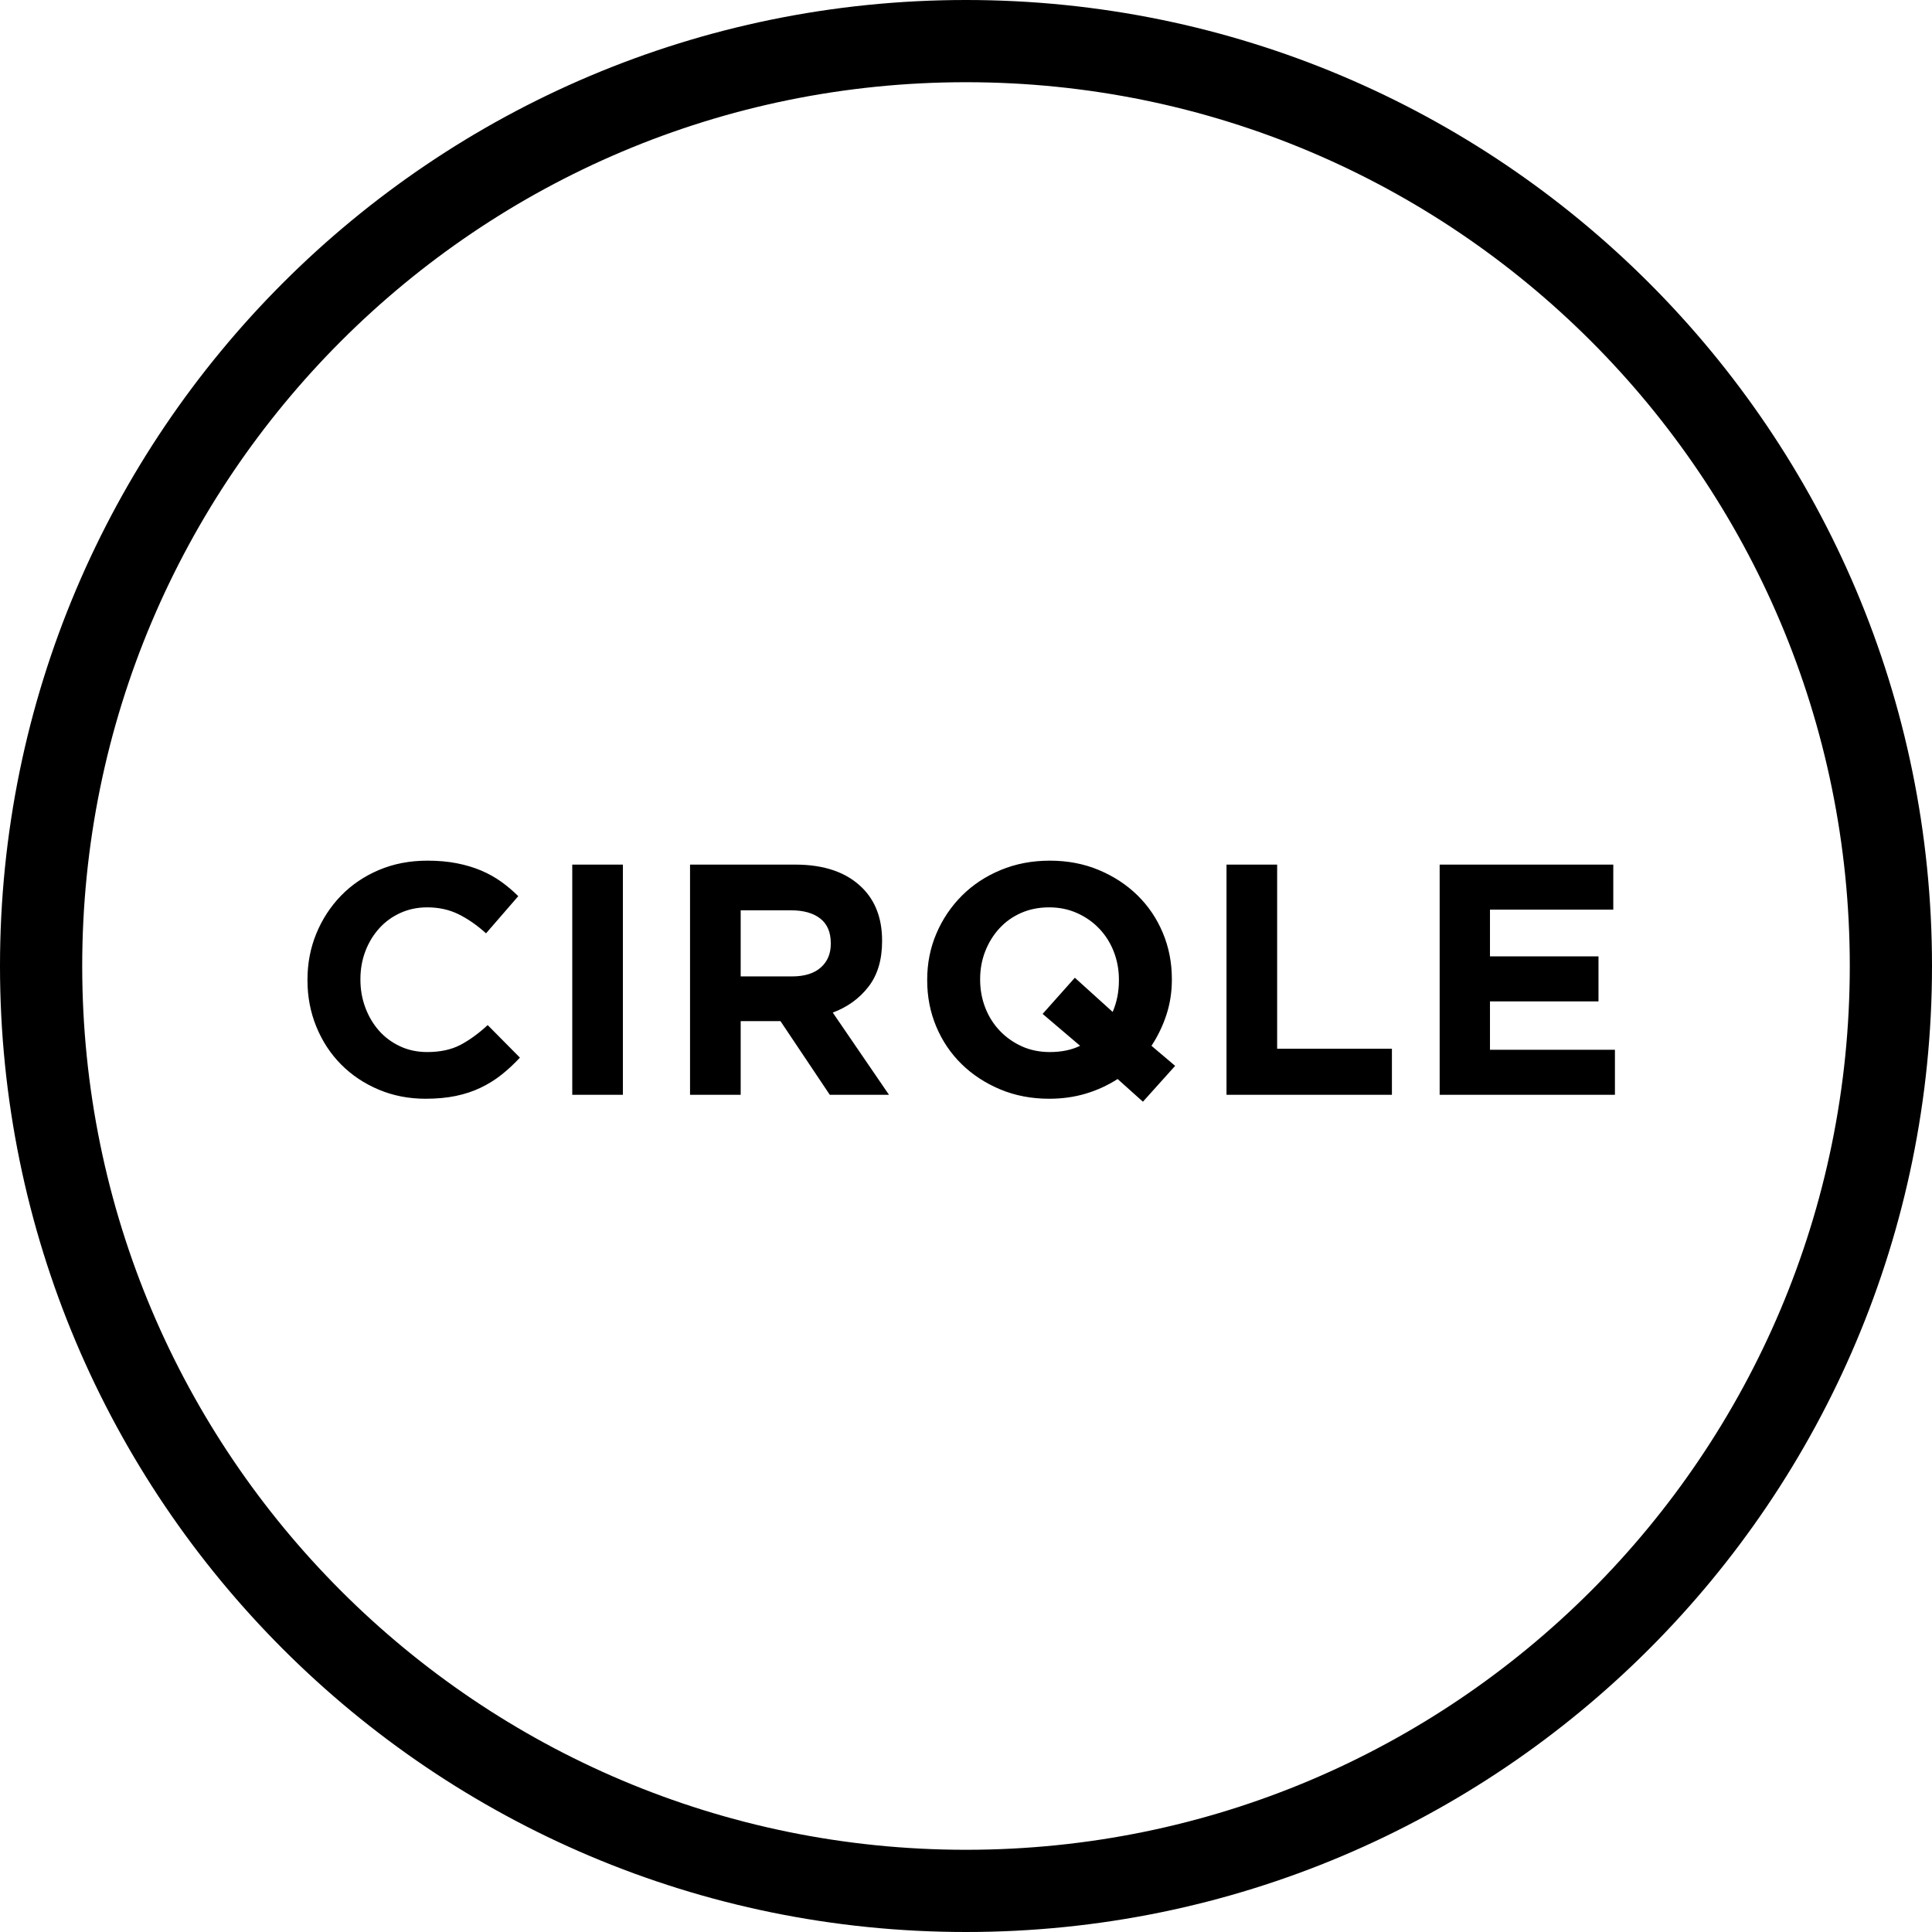
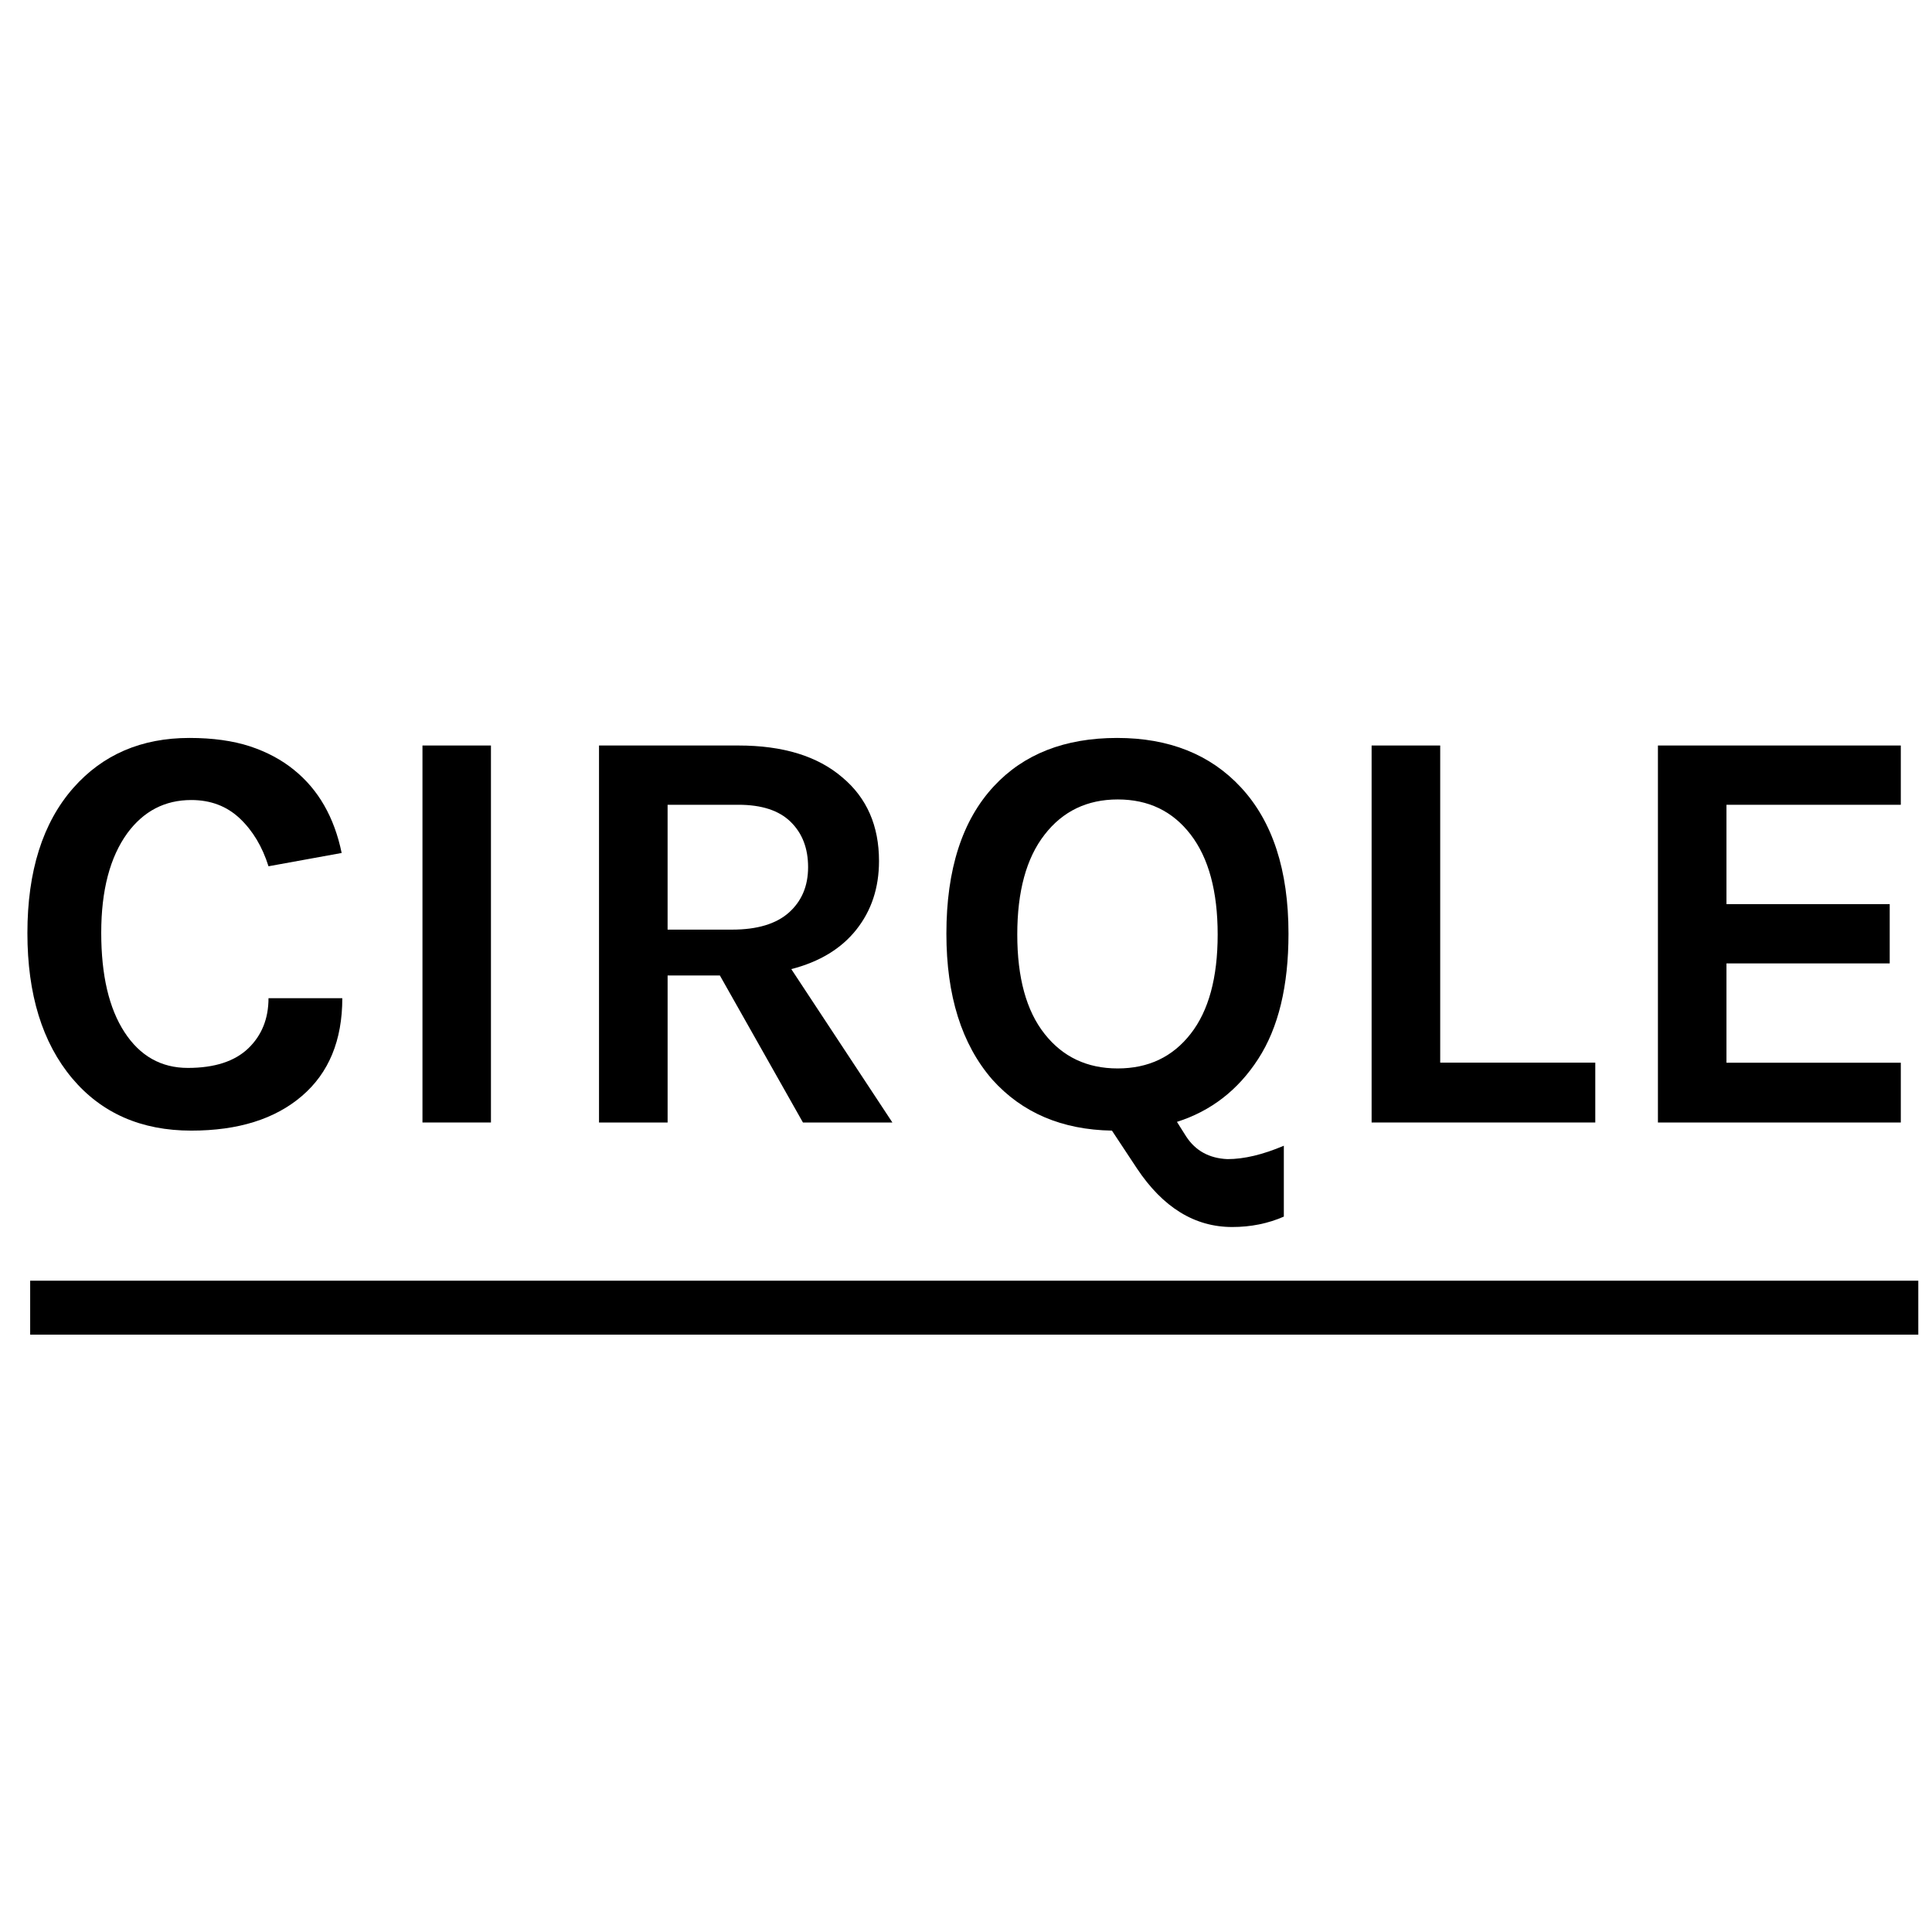
- <svg xmlns="http://www.w3.org/2000/svg" width="141px" height="141px" viewBox="0 0 141 141" version="1.1">
-   <defs />
-   <g id="Page-1" stroke="none" stroke-width="1" fill="none" fill-rule="evenodd">
-     <g id="Oval-1-+-CIRQLE" transform="translate(3, 3)">
-       <circle id="Oval-1" stroke="#000000" stroke-width="6" cx="67.5" cy="67.5" r="67.5" />
-       <path d="M28.056,77.188 C26.824,77.188 25.68,76.964 24.624,76.516 C23.568,76.068 22.656,75.456 21.888,74.68 C21.12,73.904 20.52,72.988 20.088,71.932 C19.656,70.876 19.44,69.748 19.44,68.548 L19.44,68.5 C19.44,67.3 19.656,66.176 20.088,65.128 C20.52,64.08 21.12,63.16 21.888,62.368 C22.656,61.576 23.576,60.952 24.648,60.496 C25.72,60.04 26.904,59.812 28.2,59.812 C28.984,59.812 29.7,59.876 30.348,60.004 C30.996,60.132 31.584,60.308 32.112,60.532 C32.64,60.756 33.128,61.028 33.576,61.348 C34.024,61.668 34.44,62.02 34.824,62.404 L32.472,65.116 C31.816,64.524 31.148,64.06 30.468,63.724 C29.788,63.388 29.024,63.22 28.176,63.22 C27.472,63.22 26.82,63.356 26.22,63.628 C25.62,63.9 25.104,64.276 24.672,64.756 C24.24,65.236 23.904,65.792 23.664,66.424 C23.424,67.056 23.304,67.732 23.304,68.452 L23.304,68.5 C23.304,69.22 23.424,69.9 23.664,70.54 C23.904,71.18 24.236,71.74 24.66,72.22 C25.084,72.7 25.596,73.08 26.196,73.36 C26.796,73.64 27.456,73.78 28.176,73.78 C29.136,73.78 29.948,73.604 30.612,73.252 C31.276,72.9 31.936,72.42 32.592,71.812 L34.944,74.188 C34.512,74.652 34.064,75.068 33.6,75.436 C33.136,75.804 32.628,76.12 32.076,76.384 C31.524,76.648 30.92,76.848 30.264,76.984 C29.608,77.12 28.872,77.188 28.056,77.188 Z M38.764,60.1 L42.46,60.1 L42.46,76.9 L38.764,76.9 L38.764,60.1 Z M47.36,60.1 L55.04,60.1 C57.168,60.1 58.8,60.668 59.936,61.804 C60.896,62.764 61.376,64.044 61.376,65.644 L61.376,65.692 C61.376,67.052 61.044,68.16 60.38,69.016 C59.716,69.872 58.848,70.5 57.776,70.9 L61.88,76.9 L57.56,76.9 L53.96,71.524 L51.056,71.524 L51.056,76.9 L47.36,76.9 L47.36,60.1 Z M54.8,68.26 C55.712,68.26 56.412,68.044 56.9,67.612 C57.388,67.18 57.632,66.604 57.632,65.884 L57.632,65.836 C57.632,65.036 57.376,64.436 56.864,64.036 C56.352,63.636 55.64,63.436 54.728,63.436 L51.056,63.436 L51.056,68.26 L54.8,68.26 Z M80.412,77.404 L78.564,75.748 C77.844,76.212 77.068,76.568 76.236,76.816 C75.404,77.064 74.516,77.188 73.572,77.188 C72.276,77.188 71.084,76.96 69.996,76.504 C68.908,76.048 67.968,75.432 67.176,74.656 C66.384,73.88 65.768,72.968 65.328,71.92 C64.888,70.872 64.668,69.748 64.668,68.548 L64.668,68.5 C64.668,67.3 64.892,66.176 65.34,65.128 C65.788,64.08 66.408,63.16 67.2,62.368 C67.992,61.576 68.936,60.952 70.032,60.496 C71.128,60.04 72.324,59.812 73.62,59.812 C74.916,59.812 76.108,60.04 77.196,60.496 C78.284,60.952 79.224,61.568 80.016,62.344 C80.808,63.12 81.424,64.032 81.864,65.08 C82.304,66.128 82.524,67.252 82.524,68.452 L82.524,68.5 C82.524,69.396 82.392,70.248 82.128,71.056 C81.864,71.864 81.5,72.62 81.036,73.324 L82.764,74.788 L80.412,77.404 Z M73.62,73.78 C74.468,73.78 75.204,73.628 75.828,73.324 L73.092,70.996 L75.444,68.356 L78.204,70.852 C78.508,70.148 78.66,69.38 78.66,68.548 L78.66,68.5 C78.66,67.78 78.536,67.1 78.288,66.46 C78.04,65.82 77.688,65.26 77.232,64.78 C76.776,64.3 76.236,63.92 75.612,63.64 C74.988,63.36 74.308,63.22 73.572,63.22 C72.82,63.22 72.136,63.356 71.52,63.628 C70.904,63.9 70.376,64.276 69.936,64.756 C69.496,65.236 69.152,65.792 68.904,66.424 C68.656,67.056 68.532,67.732 68.532,68.452 L68.532,68.5 C68.532,69.22 68.656,69.9 68.904,70.54 C69.152,71.18 69.504,71.74 69.96,72.22 C70.416,72.7 70.952,73.08 71.568,73.36 C72.184,73.64 72.868,73.78 73.62,73.78 Z M86.512,60.1 L90.208,60.1 L90.208,73.54 L98.584,73.54 L98.584,76.9 L86.512,76.9 L86.512,60.1 Z M102.068,60.1 L114.74,60.1 L114.74,63.388 L105.74,63.388 L105.74,66.796 L113.66,66.796 L113.66,70.084 L105.74,70.084 L105.74,73.612 L114.86,73.612 L114.86,76.9 L102.068,76.9 L102.068,60.1 Z" id="CIRQLE" fill="#000000" />
-     </g>
+ <svg xmlns="http://www.w3.org/2000/svg" version="1.1" id="Layer_1" x="0px" y="0px" width="141px" height="141px" viewBox="0 0 141 141" enable-background="new 0 0 141 141" xml:space="preserve">
+   <g>
+     <path d="M13.827,53.856c1.697,0,3.166,0.206,4.41,0.61c1.24,0.411,2.315,0.984,3.22,1.722c1.784,1.439,2.941,3.464,3.478,6.063   l-5.34,0.971c-0.452-1.44-1.154-2.604-2.097-3.495c-0.95-0.894-2.126-1.34-3.539-1.34c-1.927,0-3.478,0.808-4.666,2.419   c-1.272,1.755-1.905,4.178-1.905,7.271c0,3.095,0.565,5.51,1.696,7.249s2.674,2.612,4.624,2.612c1.951,0,3.416-0.477,4.408-1.424   c0.984-0.944,1.48-2.169,1.48-3.664h5.386c0,3.077-0.984,5.457-2.949,7.138c-1.964,1.685-4.656,2.526-8.074,2.526   c-3.647,0-6.548-1.27-8.693-3.818C3.086,76.096,2,72.561,2,68.098c0-4.52,1.119-8.058,3.351-10.595   C7.5,55.069,10.324,53.856,13.827,53.856z" />
+     <path d="M30.832,54.408h4.998v27.513h-4.998V54.408z" />
+     <path d="M64.151,62.839c0,1.95-0.552,3.62-1.653,5.006c-1.1,1.389-2.686,2.351-4.748,2.882l7.378,11.194h-6.528l-6.063-10.73   h-3.814v10.73h-5.006V54.408h10.173c3.253,0,5.78,0.775,7.588,2.33C63.265,58.233,64.151,60.27,64.151,62.839z M53.426,67.845   c1.833,0,3.22-0.415,4.154-1.249c0.929-0.834,1.396-1.932,1.396-3.307c0-1.375-0.419-2.472-1.271-3.307   c-0.846-0.834-2.123-1.249-3.816-1.249h-5.167v9.111H53.426z" />
+     <path d="M93.703,88.787c-1.16,0.509-2.422,0.762-3.773,0.762c-2.746,0-5.061-1.431-6.957-4.279l-1.822-2.756   c-3.648-0.062-6.559-1.301-8.736-3.73c-2.233-2.572-3.346-6.121-3.346-10.641c0-4.692,1.154-8.283,3.473-10.771   c2.178-2.342,5.172-3.516,8.99-3.516c3.783,0,6.799,1.202,9.027,3.602c2.314,2.488,3.477,6.048,3.477,10.685   c0,3.816-0.734,6.859-2.207,9.135c-1.469,2.275-3.445,3.806-5.934,4.598l0.672,1.064c0.682,1.046,1.686,1.596,3.016,1.654   c1.215,0,2.58-0.327,4.113-0.977v5.17H93.703z M88.867,68.203c0-3.153-0.658-5.583-1.969-7.292   c-1.314-1.713-3.084-2.566-5.32-2.566c-2.234,0-4.016,0.857-5.34,2.566c-1.336,1.713-1.996,4.143-1.996,7.292   c0,3.148,0.66,5.566,1.99,7.247c1.326,1.688,3.111,2.526,5.338,2.526c2.238,0,4.01-0.839,5.324-2.526   C88.209,73.774,88.867,71.355,88.867,68.203z" />
+     <path d="M105.104,77.553h11.322v4.368h-16.324V54.408h5.006v23.145H105.104z" />
+     <path d="M120.998,54.408h17.725v4.326H126v7.25h11.914v4.327H126v7.248h12.723v4.363h-17.725V54.408z" />
  </g>
+   <rect x="2.202" y="93.467" width="137.798" height="3.938" />
</svg>
